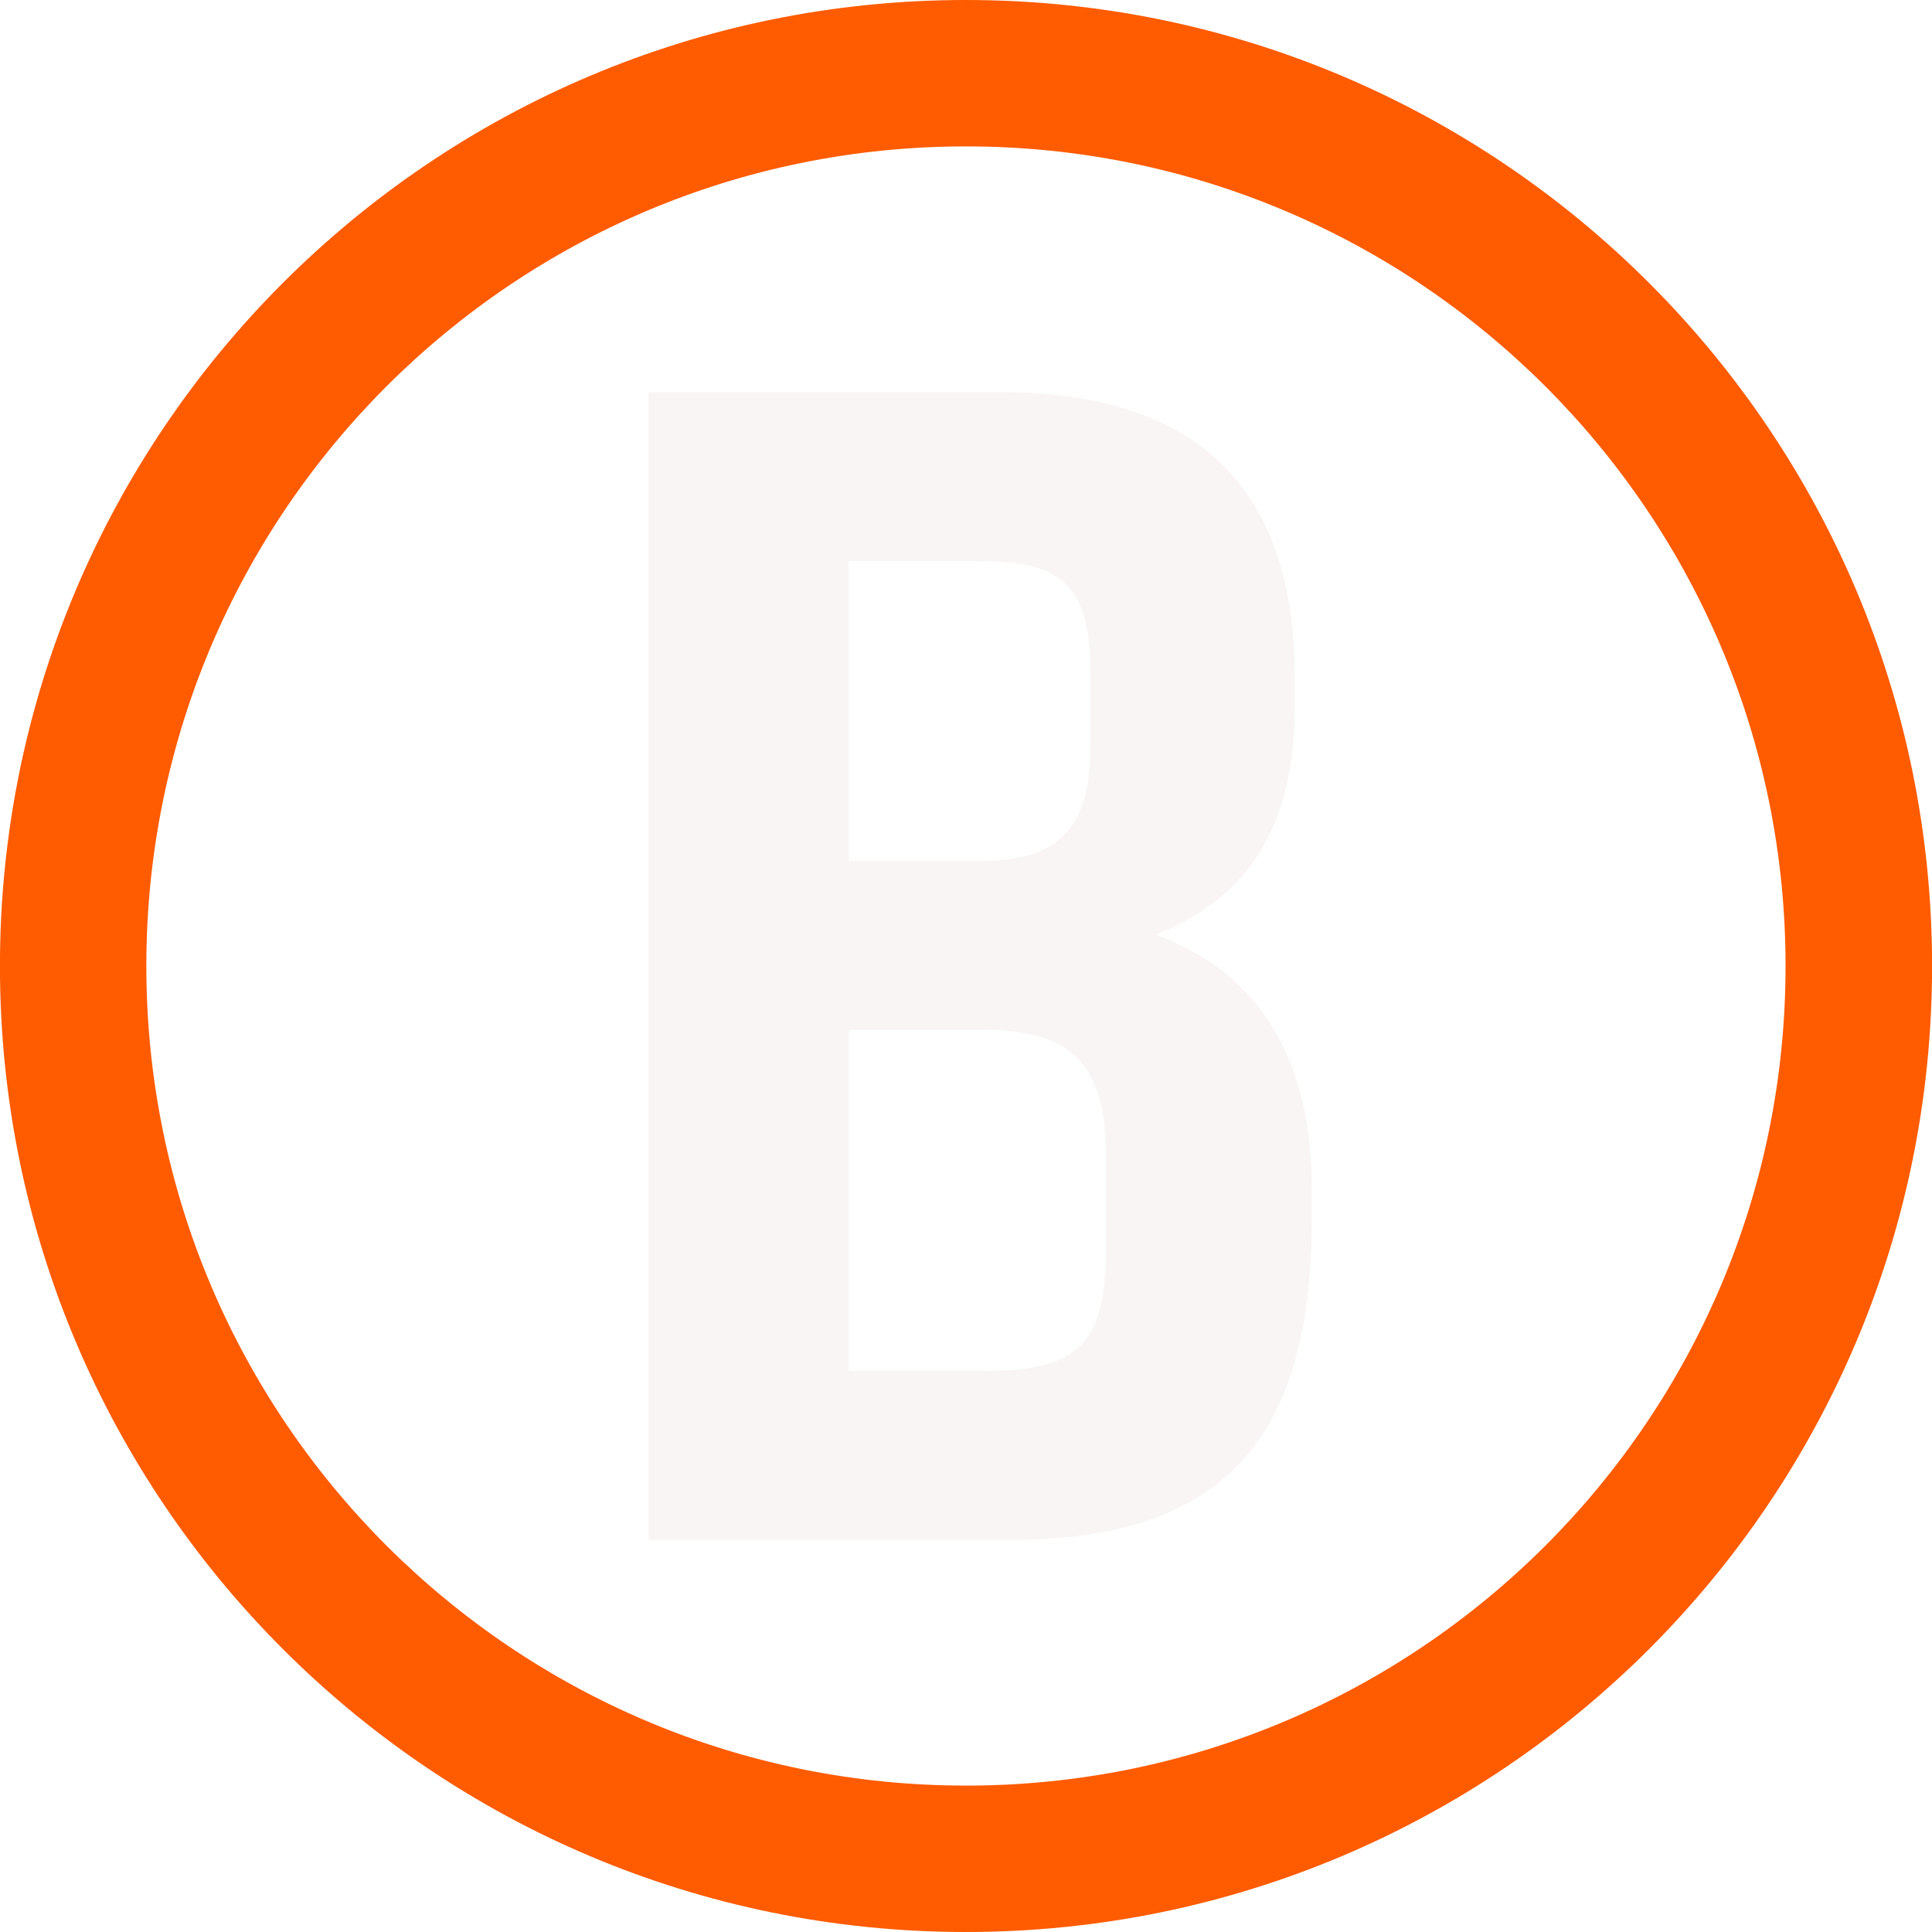
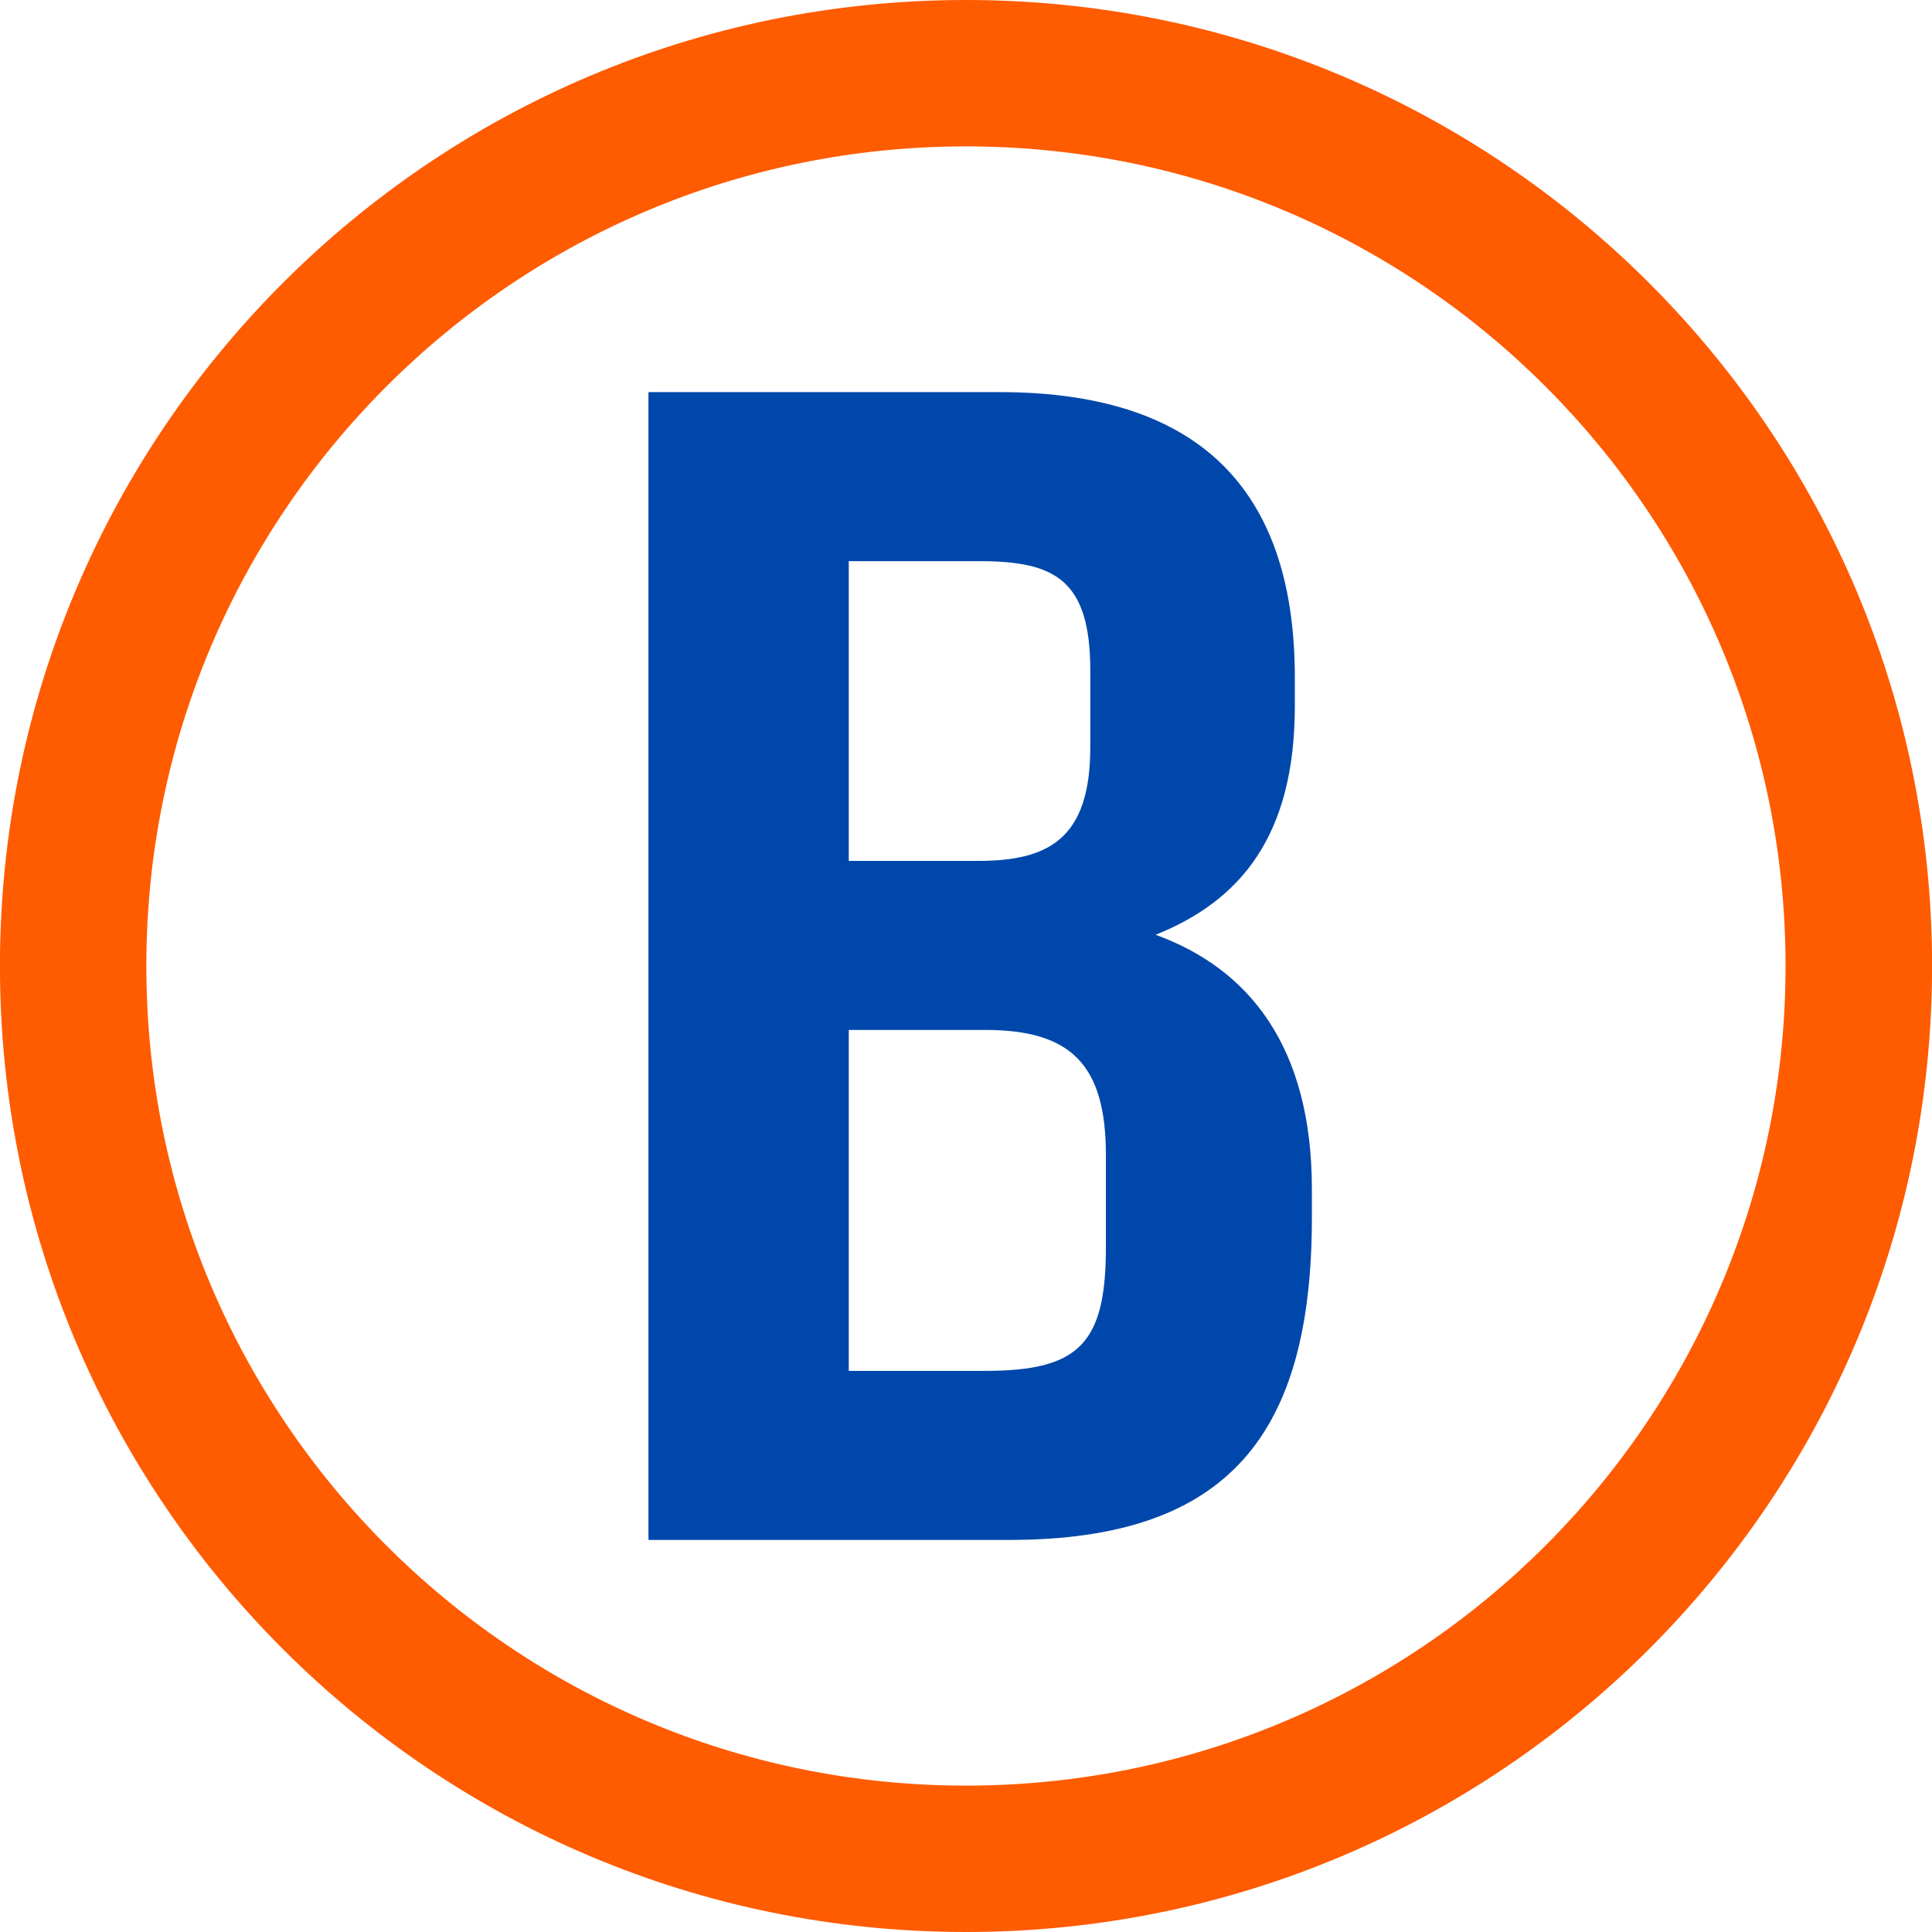
<svg xmlns="http://www.w3.org/2000/svg" id="Layer_1" data-name="Layer 1" viewBox="0 0 1080 1080">
  <defs>
    <style>
      .cls-1 {
-         fill: #f9f5f4;
+         fill: #0047ab;
      }

      .cls-2 {
        fill: #ff5b00;
      }
    </style>
  </defs>
-   <path class="cls-2" d="M539.97,0C241.73,0-.03,241.76-.03,540s241.76,540,540,540,540.07-241.76,540.07-540S838.2,0,539.97,0ZM539.97,998.16c-252.99,0-458.17-205.11-458.17-458.17S286.98,81.83,539.97,81.83s458.17,205.11,458.17,458.17-205.11,458.17-458.17,458.17Z" />
-   <path class="cls-1" d="M362.5,219.18h196.15c118.32,0,165.17,61.15,165.17,159.62v15.87c0,72.27-30.17,108.8-77.82,127.86,52.41,19.06,87.35,62.74,87.35,142.14v15.88c0,120.7-46.06,180.27-169.15,180.27h-201.71V219.18ZM546.74,481.25c38.91,0,62.74-11.92,62.74-63.53v-42.89c0-50.82-19.85-61.14-61.95-61.14h-73.06v167.56h72.26ZM550.7,766.33c52.41,0,67.5-15.08,67.5-69.09v-51.62c0-50.82-19.85-69.88-67.5-69.88h-76.23v190.59h76.23Z" />
+   <path class="cls-2" d="M539.97,0C241.73,0-.03,241.76-.03,540s241.76,540,540,540,540.07-241.76,540.07-540S838.2,0,539.97,0ZM539.97,998.17c-252.99,0-458.17-205.11-458.17-458.17S286.98,81.83,539.97,81.83s458.17,205.11,458.17,458.17-205.11,458.17-458.17,458.17Z" />
+   <path class="cls-1" d="M362.5,219.19h196.15c118.32,0,165.17,61.15,165.17,159.62v15.87c0,72.27-30.17,108.8-77.82,127.86,52.41,19.06,87.35,62.74,87.35,142.14v15.88c0,120.7-46.06,180.27-169.15,180.27h-201.71V219.19ZM546.74,481.25c38.91,0,62.74-11.92,62.74-63.53v-42.89c0-50.82-19.85-61.14-61.95-61.14h-73.06v167.56h72.26ZM550.7,766.33c52.41,0,67.5-15.08,67.5-69.09v-51.62c0-50.82-19.85-69.88-67.5-69.88h-76.23v190.59h76.23Z" />
</svg>
